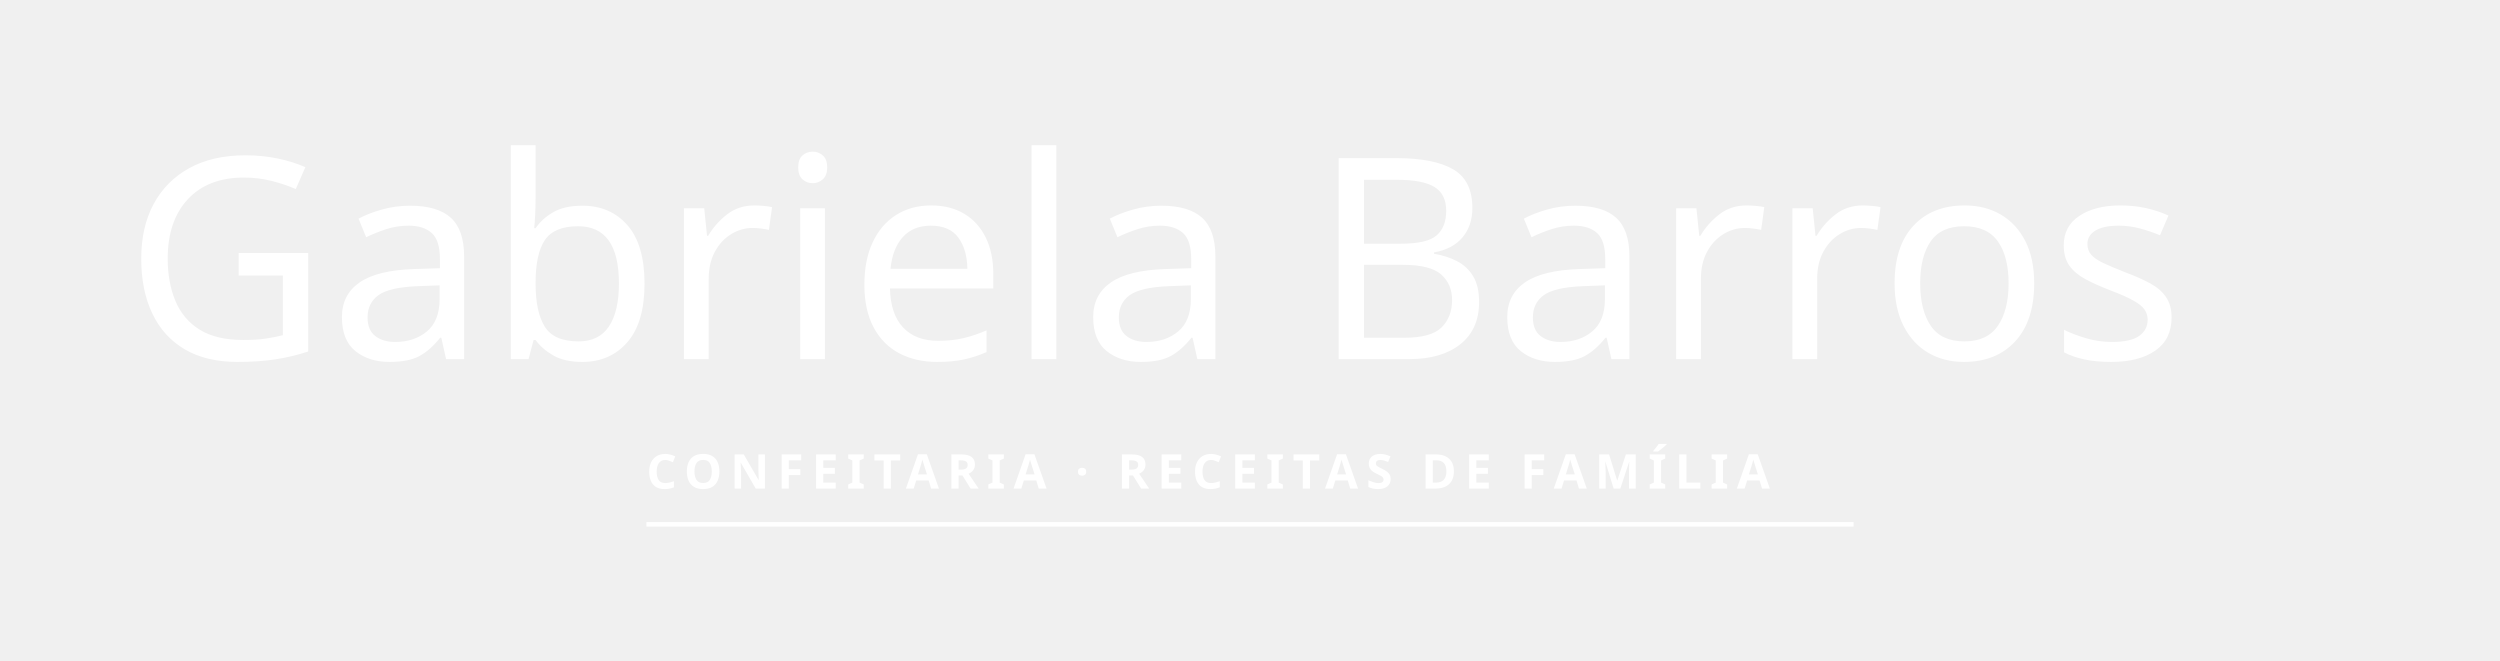
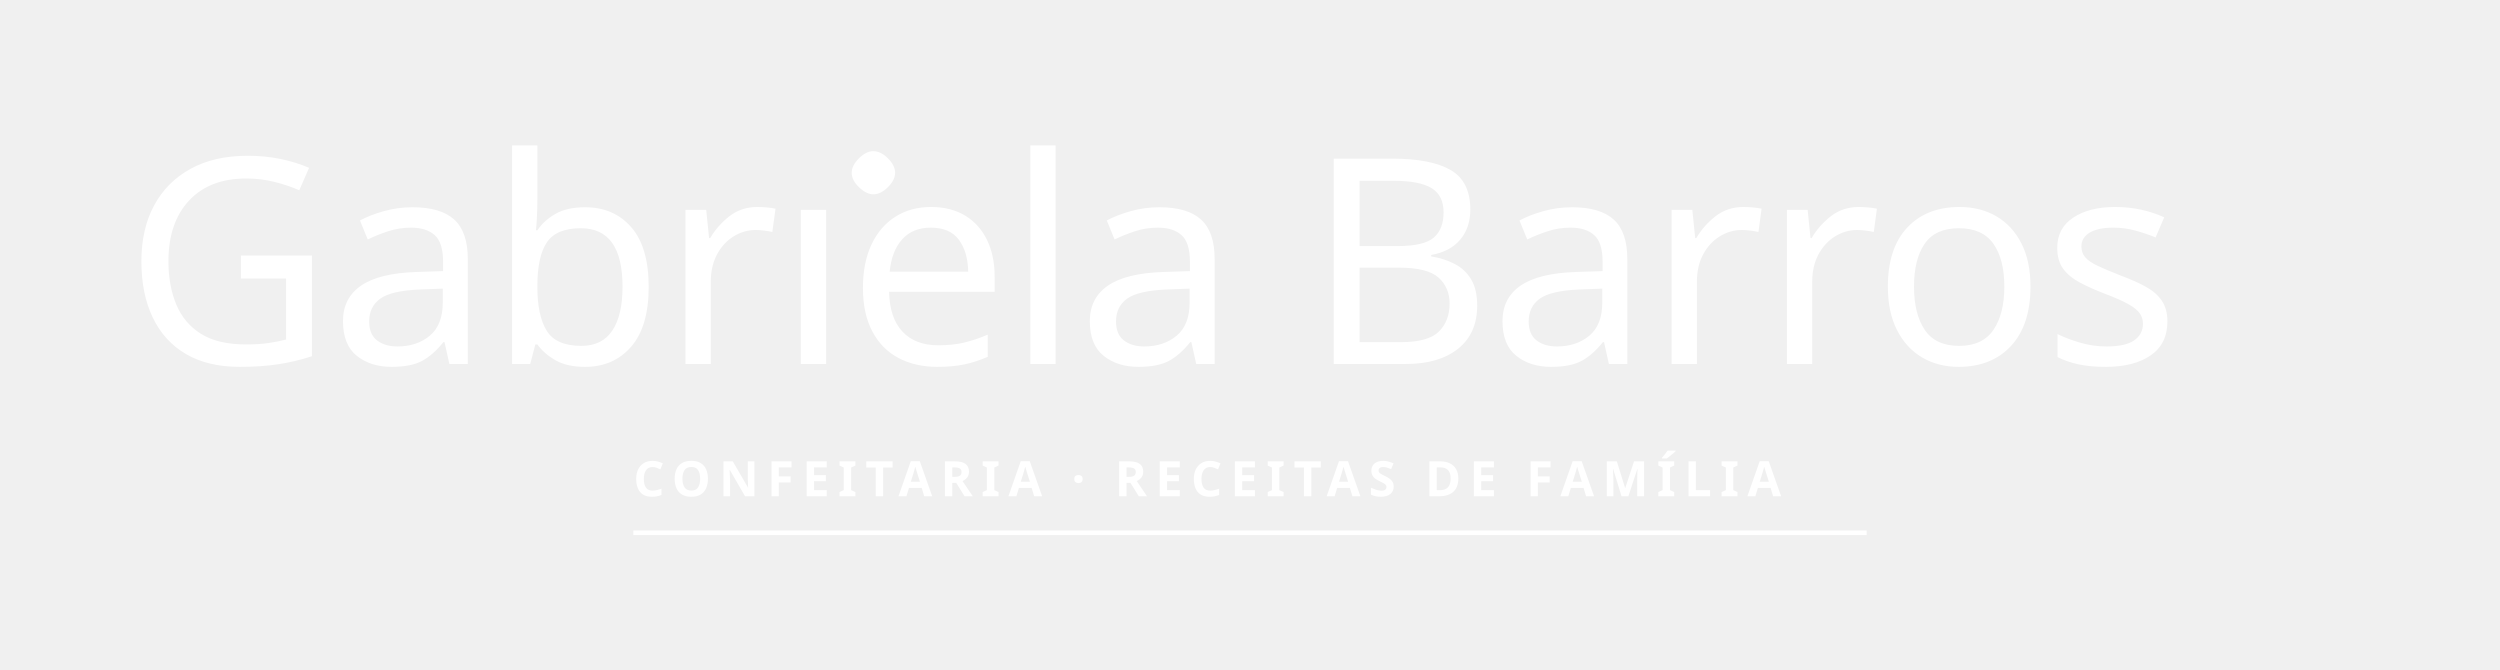
- <svg xmlns="http://www.w3.org/2000/svg" viewBox="-47.58 -127.58 888.16 234.66" width="888.16" height="234.66">
+ <svg xmlns="http://www.w3.org/2000/svg" viewBox="-46.57 -126.57 869.34 232.64" width="869.34" height="232.64">
  <g id="nome">
-     <text id="nome-gabriela-barros" x="-3.5" y="0" font-family="'Young Serif'" font-weight="400" font-size="100" letter-spacing="0" fill="#FFFFFF">Gabriela Barros</text>
+     <text id="nome-gabriela-barros" x="-3.5" y="0" font-family="'Young Serif'" font-weight="400" font-size="100" letter-spacing="-1.2" fill="#FFFFFF">Gabrıela Barros</text>
+     <path id="nome-pingo-do-i" d="M257.1 -74Q259.7 -74 262.2 -71.5Q264.7 -69 264.7 -66.5Q264.7 -64 262.2 -61.5Q259.7 -59 257.1 -59Q254.7 -59 252.1 -61.5Q249.6 -63.9 249.6 -66.5Q249.6 -69 252.1 -71.5Q254.6 -74 257.1 -74Z" fill="#FFFFFF" />
  </g>
  <g id="descritor">
-     <text id="descritor-confeitaria-receitas-de-familia" x="182.07" y="46" font-family="'Courier Prime'" font-weight="700" font-size="17" letter-spacing="2.89" fill="#FFFFFF">CONFEITARIA · RECEITAS DE FAMÍLIA</text>
-     <path id="descritor-fio" d="M182.07 57.9H610.93V59.5H182.07V57.9Z" fill="#FFFFFF" />
+     <text id="descritor-confeitaria-receitas-de-familia" x="173.67" y="46" font-family="'Courier Prime'" font-weight="700" font-size="17" letter-spacing="2.89" fill="#FFFFFF">CONFEITARIA · RECEITAS DE FAMÍLIA</text>
+     <path id="descritor-fio" d="M173.67 57.9H602.53V59.5H173.67V57.9Z" fill="#FFFFFF" />
  </g>
</svg>
